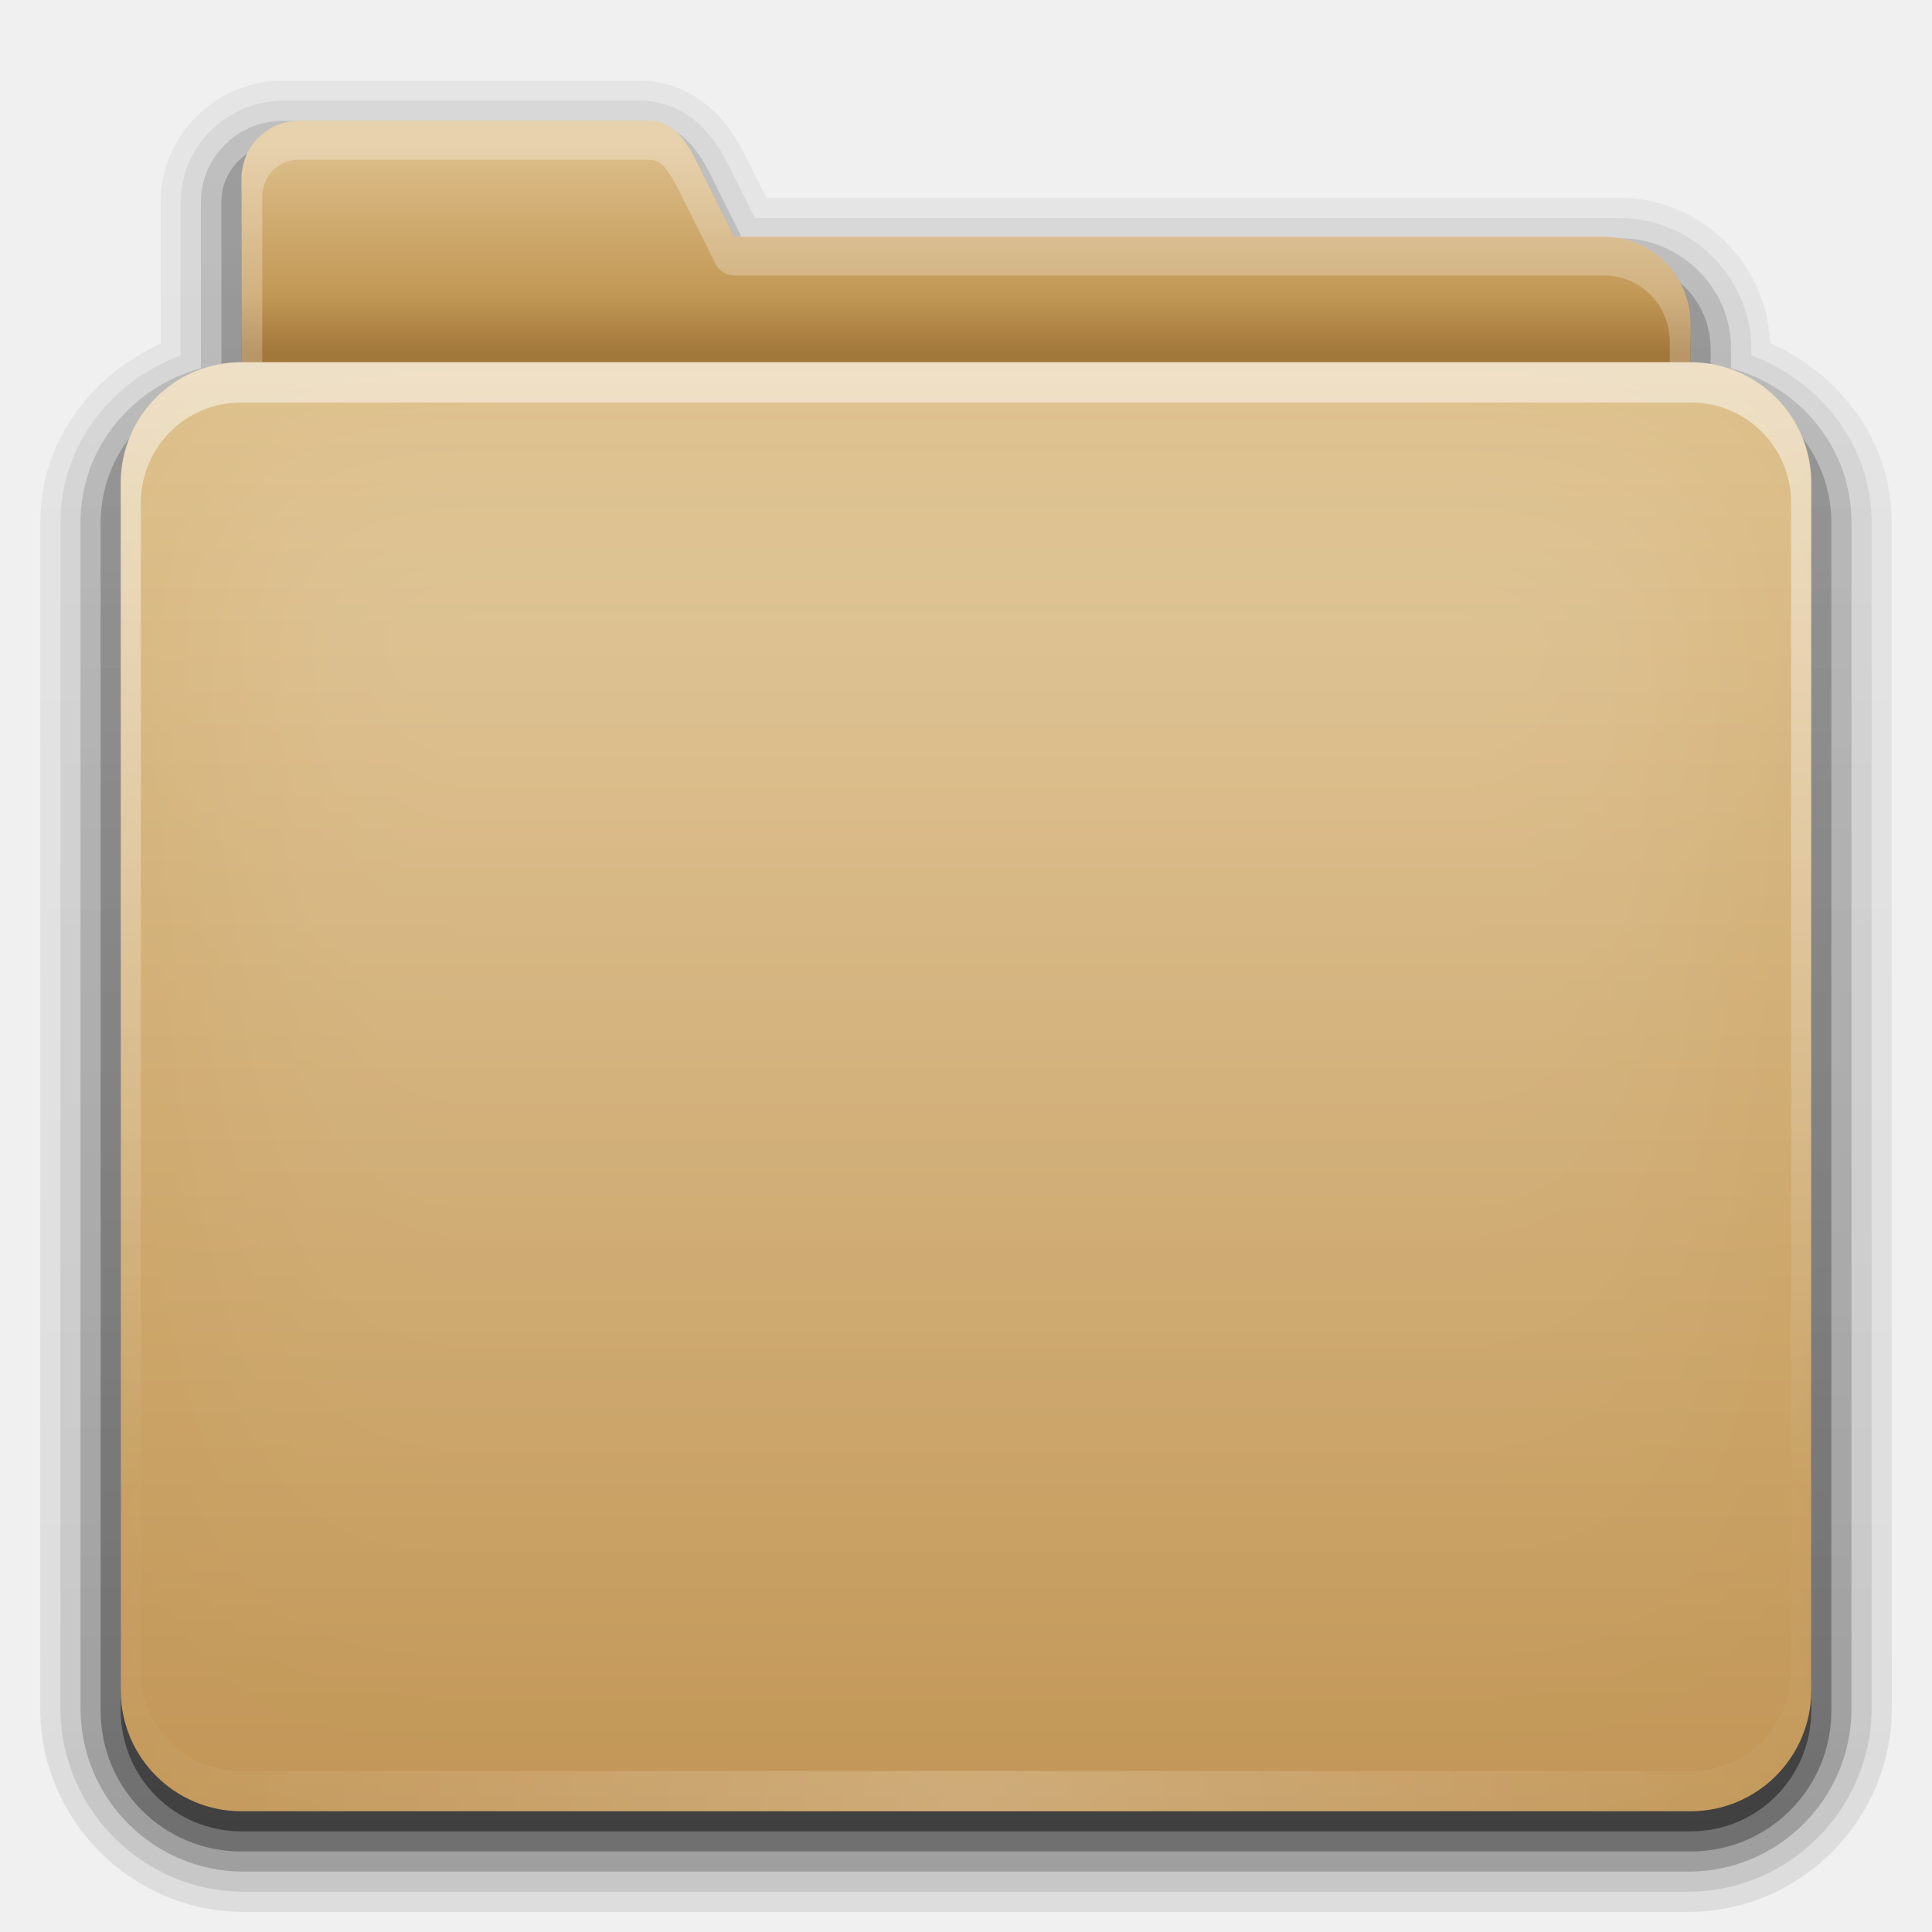
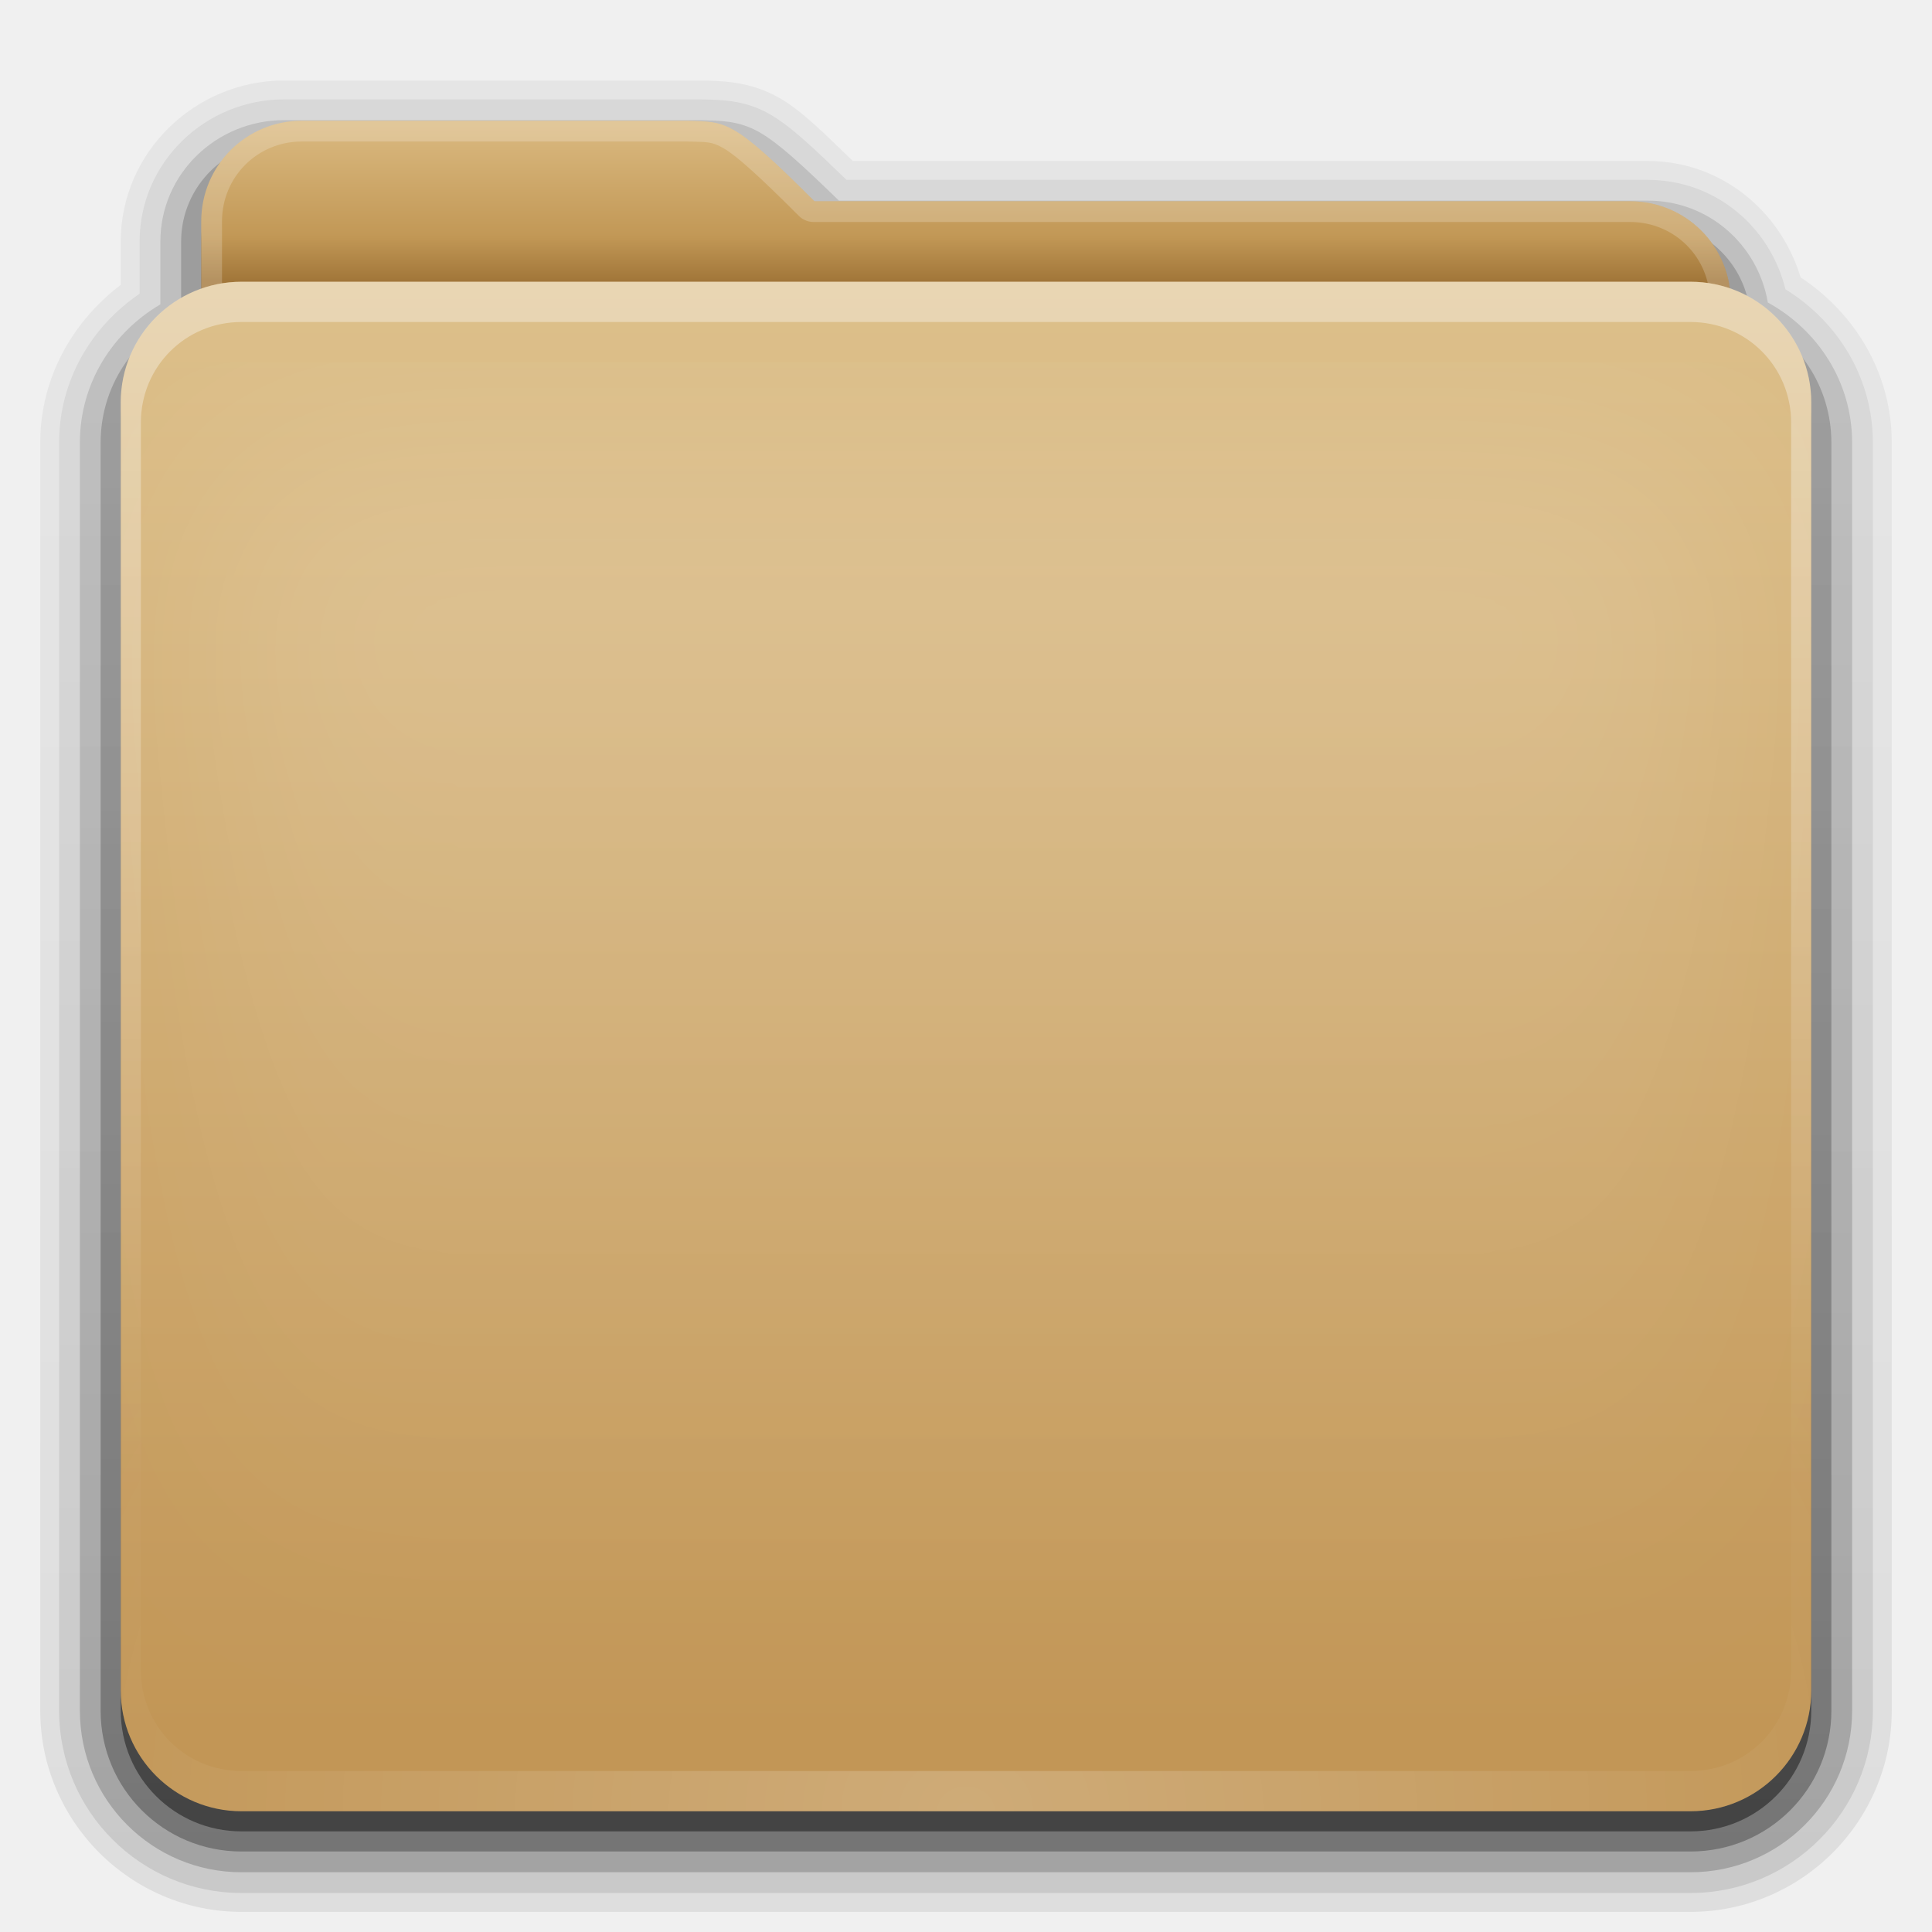
<svg xmlns="http://www.w3.org/2000/svg" xmlns:xlink="http://www.w3.org/1999/xlink" version="1.0" width="96" height="96" id="svg2408">
  <defs id="defs2410">
+     <linearGradient id="linearGradient4008">
+       <stop id="stop4010" style="stop-color:#dab980;stop-opacity:1" offset="0" />
+       <stop id="stop4012" style="stop-color:#c29856;stop-opacity:1" offset="0.717" />
+       <stop id="stop4014" style="stop-color:#a2773a;stop-opacity:1" offset="1" />
+     </linearGradient>
    <linearGradient id="linearGradient3874">
      <stop id="stop3876" style="stop-color:#ffffff;stop-opacity:1" offset="0" />
      <stop id="stop3878" style="stop-color:#ffffff;stop-opacity:0" offset="1" />
    </linearGradient>
    <linearGradient x1="11.794" y1="3.213" x2="11.794" y2="20.137" id="linearGradient3317" gradientUnits="userSpaceOnUse" gradientTransform="scale(1.059853,0.9435274)">
      <stop id="stop3319" style="stop-color:#c6953a;stop-opacity:1" offset="0" />
      <stop id="stop3321" style="stop-color:#ab7a1f;stop-opacity:1" offset="1" />
    </linearGradient>
    <linearGradient x1="48.036" y1="25.911" x2="48.036" y2="85.821" id="linearGradient3361" xlink:href="#linearGradient3317" gradientUnits="userSpaceOnUse" />
-     <linearGradient id="linearGradient3348">
-       <stop id="stop3350" style="stop-color:#ddbf8b;stop-opacity:1" offset="0" />
-       <stop id="stop3356" style="stop-color:#c29856;stop-opacity:1" offset="0.717" />
-       <stop id="stop3352" style="stop-color:#a2773a;stop-opacity:1" offset="1" />
-     </linearGradient>
    <linearGradient id="linearGradient3187">
      <stop id="stop3189" style="stop-color:#c29656;stop-opacity:1" offset="0" />
      <stop id="stop3191" style="stop-color:#ddc08b;stop-opacity:1" offset="1" />
    </linearGradient>
    <linearGradient x1="45.448" y1="80.472" x2="45.448" y2="7.017" id="ButtonShadow" gradientUnits="userSpaceOnUse" gradientTransform="matrix(1.005865,0,0,0.994169,0,12)">
      <stop id="stop3750" style="stop-color:#000000;stop-opacity:1" offset="0" />
      <stop id="stop3752" style="stop-color:#000000;stop-opacity:0.588" offset="1" />
    </linearGradient>
-     <linearGradient id="linearGradient3737">
-       <stop id="stop3739" style="stop-color:#ffffff;stop-opacity:1" offset="0" />
-       <stop id="stop3741" style="stop-color:#ffffff;stop-opacity:0" offset="1" />
-     </linearGradient>
-     <linearGradient x1="48" y1="78" x2="48" y2="5.988" id="linearGradient3706" xlink:href="#linearGradient3187" gradientUnits="userSpaceOnUse" gradientTransform="translate(0,12)" />
+     <linearGradient x1="48" y1="78" x2="48" y2="5.988" id="linearGradient3706" xlink:href="#linearGradient3187" gradientUnits="userSpaceOnUse" gradientTransform="translate(0,8)" />
    <filter color-interpolation-filters="sRGB" id="filter3174">
      <feGaussianBlur id="feGaussianBlur3176" stdDeviation="1.71" />
    </filter>
-     <linearGradient x1="36.357" y1="18" x2="36.357" y2="73.995" id="linearGradient3188" xlink:href="#linearGradient3737" gradientUnits="userSpaceOnUse" />
-     <linearGradient x1="23.607" y1="6" x2="23.607" y2="58.466" id="linearGradient4010" xlink:href="#linearGradient3737" gradientUnits="userSpaceOnUse" />
-     <linearGradient x1="34.86" y1="17.736" x2="34.86" y2="32.013" id="linearGradient4023" xlink:href="#linearGradient3348" gradientUnits="userSpaceOnUse" gradientTransform="matrix(0.72,0,0,0.72,1.92,-5.52)" />
-     <linearGradient id="linearGradient3737-5">
-       <stop id="stop3739-0" style="stop-color:#ffffff;stop-opacity:1" offset="0" />
-       <stop id="stop3741-4" style="stop-color:#ffffff;stop-opacity:0" offset="1" />
-     </linearGradient>
-     <radialGradient cx="48" cy="90.172" r="42" fx="48" fy="90.172" id="radialGradient2874" xlink:href="#linearGradient3737-5" gradientUnits="userSpaceOnUse" gradientTransform="matrix(1.157313,0,0,0.9959077,-7.551021,0.1971319)" />
    <linearGradient x1="45.448" y1="80.472" x2="45.448" y2="5.297" id="linearGradient3664" xlink:href="#ButtonShadow" gradientUnits="userSpaceOnUse" gradientTransform="matrix(1.005865,0,0,0.994169,0,12)" />
-     <linearGradient x1="26.5" y1="90.313" x2="26.5" y2="6.917" id="linearGradient3671" xlink:href="#ButtonShadow" gradientUnits="userSpaceOnUse" />
-     <linearGradient x1="26.5" y1="90.313" x2="26.5" y2="6.917" id="linearGradient3692" xlink:href="#ButtonShadow" gradientUnits="userSpaceOnUse" gradientTransform="matrix(1.027778,0,0,1.012731,-1.333333,0.03087963)" />
-     <linearGradient x1="26.5" y1="90.313" x2="26.5" y2="6.917" id="linearGradient3701" xlink:href="#ButtonShadow" gradientUnits="userSpaceOnUse" gradientTransform="matrix(1.027778,0,0,1.012731,-1.333333,0.03087963)" />
-     <linearGradient x1="26.5" y1="90.313" x2="26.5" y2="6.917" id="linearGradient3709" xlink:href="#ButtonShadow" gradientUnits="userSpaceOnUse" gradientTransform="matrix(1.027778,0,0,1.012731,-1.333333,0.03087963)" />
-     <linearGradient x1="26.5" y1="90.313" x2="26.5" y2="6.917" id="linearGradient3717" xlink:href="#ButtonShadow" gradientUnits="userSpaceOnUse" gradientTransform="matrix(1.027778,0,0,1.012731,-1.333333,0.03087963)" />
    <clipPath id="clipPath3860">
      <rect width="84" height="72" rx="6" ry="6" x="6" y="18" id="rect3862" style="fill:#ff00ff;fill-opacity:1;fill-rule:nonzero;stroke:none" />
    </clipPath>
    <filter x="-0.166" y="-0.197" width="1.331" height="1.394" color-interpolation-filters="sRGB" id="filter3870">
      <feGaussianBlur id="feGaussianBlur3872" stdDeviation="5.17" />
    </filter>
-     <linearGradient x1="48.022" y1="22.933" x2="48.022" y2="88.348" id="linearGradient3880" xlink:href="#linearGradient3874" gradientUnits="userSpaceOnUse" />
+     <linearGradient x1="48.022" y1="22.933" x2="48.022" y2="81.481" id="linearGradient3123" xlink:href="#linearGradient3874" gradientUnits="userSpaceOnUse" />
+     <linearGradient x1="34.86" y1="16.275" x2="34.86" y2="26.987" id="linearGradient3105" xlink:href="#linearGradient4008" gradientUnits="userSpaceOnUse" gradientTransform="matrix(0.72,0,0,0.72,1.92,-5.52)" />
+     <linearGradient x1="43" y1="91" x2="43" y2="7" id="linearGradient3952" xlink:href="#ButtonShadow" gradientUnits="userSpaceOnUse" />
+     <linearGradient x1="45" y1="92" x2="45" y2="7" id="linearGradient3961" xlink:href="#ButtonShadow" gradientUnits="userSpaceOnUse" />
+     <linearGradient x1="45" y1="92" x2="45" y2="7" id="linearGradient3969" xlink:href="#ButtonShadow" gradientUnits="userSpaceOnUse" />
+     <linearGradient x1="45" y1="92" x2="45" y2="7" id="linearGradient3977" xlink:href="#ButtonShadow" gradientUnits="userSpaceOnUse" />
+     <linearGradient x1="45" y1="92" x2="45" y2="7" id="linearGradient3986" xlink:href="#ButtonShadow" gradientUnits="userSpaceOnUse" />
+     <radialGradient cx="48" cy="90.172" r="42" fx="48" fy="90.172" id="radialGradient2874" xlink:href="#linearGradient3737-5" gradientUnits="userSpaceOnUse" gradientTransform="matrix(1.157313,0,0,0.9959077,-7.551021,0.197132)" />
+     <linearGradient id="linearGradient3737-5">
+       <stop id="stop3739-0" style="stop-color:#ffffff;stop-opacity:1" offset="0" />
+       <stop id="stop3741-4" style="stop-color:#ffffff;stop-opacity:0" offset="1" />
+     </linearGradient>
+     <linearGradient id="linearGradient3737">
+       <stop id="stop3739" style="stop-color:#ffffff;stop-opacity:1" offset="0" />
+       <stop id="stop3741" style="stop-color:#ffffff;stop-opacity:0" offset="1" />
+     </linearGradient>
+     <linearGradient x1="36.357" y1="16" x2="36.357" y2="73.995" id="linearGradient3080" xlink:href="#linearGradient3737" gradientUnits="userSpaceOnUse" />
  </defs>
  <g id="layer2" style="display:none">
    <path d="M 14.969,8.803 C 13.329,8.803 12,10.085 12,11.678 L 12,19 c -3.324,0 -7,2.676 -7,6 l 0,61 c 0,3.324 2.676,6 6,6 l 74,0 c 3.324,0 6,-2.676 6,-6 l 0,-61 c 0,-3.324 -3.747,-6 -7.071,-6 l 0,-0.135 c 0,-2.389 -1.978,-4.312 -4.438,-4.312 l -43.335,0 -1.469,-2.875 C 33.954,10.253 33.359,8.803 31.719,8.803 l -16.75,0 z" id="rect3745" style="opacity:0.9;fill:url(#linearGradient3664);fill-opacity:1;fill-rule:nonzero;stroke:none;filter:url(#filter3174)" />
  </g>
  <g id="layer4" style="display:inline">
-     <path d="M 13.969,4 C 10.668,4 7.875,6.693 7.875,10.031 l 0,7.062 c -3.436,1.561 -6,4.841 -6,8.906 l 0,59 c 0,5.561 4.564,10.125 10.125,10.125 l 72,0 c 5.561,0 10.125,-4.564 10.125,-10.125 l 0,-59 c 0,-4.091 -2.594,-7.389 -6.062,-8.938 -0.16,-3.993 -3.474,-7.219 -7.5,-7.219 l -42.5,0 L 37.438,8.625 C 37.135,8.029 36.735,7.04 35.938,6.062 35.034,4.956 33.554,4 31.719,4 l -17.75,0 z" transform="matrix(0.99729,0,0,0.9986283,0.1300813,0.00548697)" id="path3715" style="opacity:0.08;fill:url(#linearGradient3717);fill-opacity:1;fill-rule:nonzero;stroke:none;display:inline" />
-     <path d="m 13.969,4.969 c -2.783,0 -5.125,2.257 -5.125,5.062 l 0,7.312 0,0.312 c -3.437,1.29 -6,4.44 -6,8.344 l 0,59 c 0,5.04 4.116,9.156 9.156,9.156 l 72,0 c 5.04,0 9.156,-4.116 9.156,-9.156 l 0,-59 c 0,-3.904 -2.563,-7.053 -6,-8.344 l 0,-0.312 c 0,-3.603 -2.985,-6.531 -6.594,-6.531 l -43.094,0 -0.875,-1.75 C 36.264,8.412 35.884,7.51 35.188,6.656 34.437,5.737 33.229,4.969 31.719,4.969 l -17.75,0 z" transform="matrix(0.9965398,0,0,0.9978977,0.16609,0.04169587)" id="path3707" style="opacity:0.1;fill:url(#linearGradient3709);fill-opacity:1;fill-rule:nonzero;stroke:none;display:inline" />
-     <path d="M 13.969,6 C 11.737,6 9.875,7.797 9.875,10.031 l 0,7.312 0,0.969 c -3.428,0.951 -6,3.959 -6,7.688 l 0,59 c 0,4.484 3.641,8.125 8.125,8.125 l 72,0 c 4.484,0 8.125,-3.641 8.125,-8.125 l 0,-59 c 0,-3.728 -2.572,-6.737 -6,-7.688 l 0,-0.969 c 0,-3.038 -2.506,-5.5 -5.562,-5.5 l -43.719,0 -1.156,-2.312 C 35.334,8.836 34.988,8.026 34.406,7.312 33.824,6.599 32.874,6 31.719,6 l -17.75,0 z" transform="matrix(0.9971671,0,0,0.9985653,0.1359773,0.00860832)" id="path3698" style="opacity:0.2;fill:url(#linearGradient3701);fill-opacity:1;fill-rule:nonzero;stroke:none;display:inline" />
-     <path d="M 13.969,7.125 C 12.329,7.125 11,8.415 11,10.031 l 0,7.312 0,1.75 C 7.603,19.579 5,22.464 5,26 l 0,59 c 0,3.878 3.122,7 7,7 l 72,0 c 3.878,0 7,-3.122 7,-7 l 0,-59 c 0,-3.536 -2.603,-6.421 -6,-6.906 l 0,-1.75 c 0,-2.424 -1.978,-4.375 -4.438,-4.375 l -44.406,0 -1.469,-2.938 C 33.954,8.586 33.359,7.125 31.719,7.125 l -17.75,0 z" id="path3679" style="opacity:0.3;fill:url(#linearGradient3692);fill-opacity:1;fill-rule:nonzero;stroke:none;display:inline" />
-     <path d="M 14.875,7 C 13.279,7 12,8.279 12,9.875 L 12,17.094 12,19 c -3.324,0 -6,2.676 -6,6 l 0,60 c 0,3.324 2.676,6 6,6 l 72,0 c 3.324,0 6,-2.676 6,-6 l 0,-60 c 0,-3.324 -2.676,-6 -6,-6 l 0,-1.906 C 84,14.7 82.081,12.75 79.688,12.75 l -43.219,0 -1.438,-2.875 C 34.318,8.448 33.752,7 32.156,7 L 14.875,7 z" id="path2885" style="opacity:0.45;fill:url(#linearGradient3671);fill-opacity:1;fill-rule:nonzero;stroke:none;display:inline" />
+     <path d="M 14.125,4 C 9.691,4 6,7.568 6,12 l 0,2.156 C 3.624,15.958 2,18.759 2,22 l 0,63 c 0,5.504 4.496,10 10,10 l 72,0 c 5.504,0 10,-4.496 10,-10 L 94,22 C 94,18.517 92.147,15.547 89.469,13.781 88.482,10.492 85.526,8 81.875,8 l -39.5,0 C 40.972,6.645 39.835,5.49 38.688,4.844 37.192,4.001 35.757,4.03 34.875,4 a 0.928,0.928 0 0 0 -0.031,0 c -0.001,-1.73e-5 -0.03,-1.73e-5 -0.031,0 L 34.781,4 14.125,4 z" id="path3984" style="opacity:0.08;fill:url(#linearGradient3986);fill-opacity:1;fill-rule:nonzero;stroke:none;display:inline" />
+     <path d="M 14.125,4.938 C 10.184,4.938 6.938,8.081 6.938,12 l 0,2.594 c -2.383,1.622 -4,4.294 -4,7.406 l 0,63 c 0,5.001 4.061,9.062 9.062,9.062 l 72,0 c 5.001,0 9.062,-4.061 9.062,-9.062 l 0,-63 c 0,-3.261 -1.773,-6.04 -4.344,-7.625 C 87.958,11.279 85.241,8.938 81.875,8.938 l -39.812,0 C 40.465,7.396 39.29,6.26 38.219,5.656 36.946,4.939 35.771,4.969 34.844,4.938 a 1.044,1.044 0 0 0 -0.031,0 c -10e-7,0 -0.031,0 -0.031,0 l -20.656,0 z" id="path3975" style="opacity:0.1;fill:url(#linearGradient3977);fill-opacity:1;fill-rule:nonzero;stroke:none;display:inline" />
+     <path d="M 14.125,5.969 C 10.736,5.969 7.969,8.657 7.969,12 l 0,3.125 c -2.375,1.394 -4,3.92 -4,6.875 l 0,63 c 0,4.438 3.593,8.031 8.031,8.031 l 72,0 c 4.438,0 8.031,-3.593 8.031,-8.031 l 0,-63 c 0,-3.032 -1.712,-5.604 -4.188,-6.969 -0.492,-2.86 -2.929,-5.062 -5.969,-5.062 l -40.188,0 C 39.853,8.194 38.679,7.103 37.719,6.562 36.681,5.978 35.778,6.001 34.812,5.969 a 1.044,1.044 0 0 0 -0.031,0 l -20.656,0 z" id="path3967" style="opacity:0.2;fill:url(#linearGradient3969);fill-opacity:1;fill-rule:nonzero;stroke:none;display:inline" />
+     <path d="M 14.125,7 C 11.282,7 9,9.23 9,12 l 0,3.688 C 6.636,16.809 5,19.2 5,22 l 0,63 c 0,3.878 3.122,7 7,7 l 72,0 c 3.878,0 7,-3.122 7,-7 L 91,22 C 91,19.19 89.347,16.804 86.969,15.688 86.799,13.069 84.607,11 81.875,11 l -40.594,0 c -4.221,-4.112 -4.503,-3.933 -6.5,-4 L 14.125,7 z" id="path3908-1" style="opacity:0.3;fill:url(#linearGradient3961);fill-opacity:1;fill-rule:nonzero;stroke:none;display:inline" />
+     <path d="m 15,7 c -2.77,0 -5,2.23 -5,5 l 0,3.344 C 7.666,16.165 6,18.379 6,21 l 0,64 c 0,3.324 2.676,6 6,6 l 72,0 c 3.324,0 6,-2.676 6,-6 L 90,21 C 90,18.358 88.3,16.149 85.938,15.344 85.611,12.893 83.542,11 81,11 L 40.469,11 C 36.356,6.888 36.102,7.067 34.156,7 L 15,7 z" id="path3941" style="opacity:0.45;fill:url(#linearGradient3952);fill-opacity:1;fill-rule:nonzero;stroke:none;display:inline" />
  </g>
  <g id="layer3" style="display:inline">
-     <path d="M 14.88,6 C 13.284,6 12,7.284 12,8.88 l 0,7.2 0,50.4 0,4.32 c 0,2.393 1.927,4.32 4.32,4.32 l 63.36,0 c 2.393,0 4.32,-1.927 4.32,-4.32 l 0,-54.72 c 0,-2.393 -1.927,-4.32 -4.32,-4.32 l -43.2,0 -1.44,-2.88 C 34.326,7.453 33.756,6 32.16,6 L 14.88,6 z" id="rect3325" style="fill:url(#linearGradient4023);fill-opacity:1;fill-rule:nonzero;stroke:none;display:inline" />
-     <path d="M 14.875,6 C 13.279,6 12,7.279 12,8.875 l 0,7.219 0,50.375 0,4.344 c 0,2.393 1.919,4.312 4.312,4.312 l 63.375,0 C 82.081,75.125 84,73.206 84,70.812 L 84,16.094 C 84,13.7 82.081,11.75 79.688,11.75 l -43.219,0 -1.438,-2.875 C 34.318,7.448 33.752,6 32.156,6 L 14.875,6 z m 0,1.938 17.281,0 c 0.487,0 0.66,0.113 0.969,0.5 0.308,0.387 0.63,1.072 1,1.812 l 1.438,2.875 c 0.173,0.342 0.523,0.559 0.906,0.562 l 43.219,0 c 1.835,0 3.281,1.468 3.281,3.312 l 0,54.719 c 0,1.844 -1.437,3.281 -3.281,3.281 l -63.375,0 c -1.844,0 -3.281,-1.437 -3.281,-3.281 l 0,-4.344 0,-50.375 0,-7.219 c 0,-1.047 0.797,-1.844 1.844,-1.844 z" id="path3997" style="opacity:0.3;fill:url(#linearGradient4010);fill-opacity:1;fill-rule:nonzero;stroke:none;display:inline" />
    <rect width="75" height="62.679" rx="6" ry="6" x="10.536" y="23.143" id="rect3352" style="fill:url(#linearGradient3361);fill-opacity:1;fill-rule:nonzero;stroke:none;display:inline" />
+     <path d="m 15,6 c -2.77,0 -5,2.23 -5,5 l 0,59.812 c 0,2.393 1.919,4.312 4.312,4.312 l 67.375,0 C 84.081,75.125 86,73.206 86,70.812 L 86,15 c 0,-2.77 -2.23,-5 -5,-5 L 40.469,10 C 36.356,5.888 36.102,6.067 34.156,6 z" id="path3908" style="fill:url(#linearGradient3105);fill-opacity:1;fill-rule:nonzero;stroke:none;display:inline" />
+     <path d="m 15,6 c -2.77,0 -5,2.23 -5,5 l 0,59.812 c 0,2.393 1.919,4.312 4.312,4.312 l 67.375,0 C 84.081,75.125 86,73.206 86,70.812 L 86,15 c 0,-2.77 -2.23,-5 -5,-5 L 40.469,10 C 36.356,5.888 36.102,6.067 34.156,6 L 15,6 z m 0,1.031 19.125,0 0.031,0 c 0.965,0.031 1.193,-0.017 1.812,0.344 0.63,0.367 1.707,1.332 3.75,3.375 a 1.044,1.044 0 0 0 0.75,0.281 l 40.531,0 c 2.21,0 3.969,1.759 3.969,3.969 l 0,55.812 c 0,1.835 -1.446,3.281 -3.281,3.281 l -67.375,0 c -1.835,0 -3.281,-1.446 -3.281,-3.281 l 0,-59.812 c 0,-2.21 1.759,-3.969 3.969,-3.969 z" id="path3108" style="opacity:0.2;fill:#ffffff;fill-opacity:1;fill-rule:nonzero;stroke:none;display:inline" />
  </g>
-   <g id="layer1">
-     <rect width="84" height="72" rx="6" ry="6" x="6" y="18" id="rect2419" style="fill:url(#linearGradient3706);fill-opacity:1;fill-rule:nonzero;stroke:none" />
-     <path d="m 12,18 c -3.324,0 -6,2.676 -6,6 l 0,2 0,56 0,2 c 0,0.335 0.041,0.651 0.094,0.969 0.049,0.296 0.097,0.597 0.188,0.875 0.01,0.03 0.021,0.064 0.031,0.094 0.099,0.288 0.235,0.547 0.375,0.812 0.145,0.274 0.316,0.536 0.5,0.781 0.184,0.246 0.374,0.473 0.594,0.688 0.44,0.428 0.943,0.815 1.5,1.094 0.279,0.14 0.573,0.247 0.875,0.344 -0.256,-0.1 -0.487,-0.236 -0.719,-0.375 -0.007,-0.004 -0.024,0.004 -0.031,0 -0.032,-0.019 -0.062,-0.043 -0.094,-0.062 -0.12,-0.077 -0.231,-0.164 -0.344,-0.25 -0.106,-0.081 -0.213,-0.161 -0.312,-0.25 C 8.478,88.557 8.309,88.373 8.156,88.188 8.049,88.057 7.938,87.922 7.844,87.781 7.819,87.743 7.805,87.695 7.781,87.656 7.716,87.553 7.651,87.452 7.594,87.344 7.493,87.149 7.388,86.928 7.312,86.719 7.305,86.697 7.289,86.678 7.281,86.656 7.249,86.564 7.245,86.469 7.219,86.375 7.188,86.268 7.148,86.172 7.125,86.062 7.052,85.721 7,85.364 7,85 L 7,83 7,27 7,25 c 0,-2.782 2.218,-5 5,-5 l 2,0 68,0 2,0 c 2.782,0 5,2.218 5,5 l 0,2 0,56 0,2 c 0,0.364 -0.052,0.721 -0.125,1.062 -0.044,0.207 -0.088,0.398 -0.156,0.594 -0.008,0.022 -0.023,0.041 -0.031,0.062 -0.063,0.174 -0.138,0.367 -0.219,0.531 -0.042,0.083 -0.079,0.17 -0.125,0.25 -0.055,0.097 -0.127,0.188 -0.188,0.281 -0.094,0.141 -0.205,0.276 -0.312,0.406 -0.143,0.174 -0.303,0.347 -0.469,0.5 -0.011,0.01 -0.02,0.021 -0.031,0.031 -0.138,0.126 -0.285,0.234 -0.438,0.344 -0.103,0.073 -0.204,0.153 -0.312,0.219 -0.007,0.004 -0.024,-0.004 -0.031,0 -0.232,0.139 -0.463,0.275 -0.719,0.375 0.302,-0.097 0.596,-0.204 0.875,-0.344 0.557,-0.279 1.06,-0.666 1.5,-1.094 0.22,-0.214 0.409,-0.442 0.594,-0.688 0.184,-0.246 0.355,-0.508 0.5,-0.781 0.14,-0.265 0.276,-0.525 0.375,-0.812 0.01,-0.031 0.021,-0.063 0.031,-0.094 0.09,-0.278 0.139,-0.579 0.188,-0.875 C 89.959,84.651 90,84.335 90,84 l 0,-2 0,-56 0,-2 c 0,-3.324 -2.676,-6 -6,-6 l -72,0 z" id="rect3728" style="opacity:0.5;fill:url(#linearGradient3188);fill-opacity:1;fill-rule:nonzero;stroke:none" />
+   <g id="layer1" style="display:inline">
+     <rect width="84" height="76" rx="6" ry="6" x="6" y="14" id="rect2419" style="fill:url(#linearGradient3706);fill-opacity:1;fill-rule:nonzero;stroke:none" />
+     <path d="m 12,14 c -3.324,0 -6,2.676 -6,6 l 0,2 0,60 0,2 c 0,0.335 0.041,0.651 0.094,0.969 0.049,0.296 0.097,0.597 0.188,0.875 0.01,0.03 0.021,0.064 0.031,0.094 0.099,0.288 0.235,0.547 0.375,0.812 0.145,0.274 0.316,0.536 0.5,0.781 0.184,0.246 0.374,0.473 0.594,0.688 0.44,0.428 0.943,0.815 1.5,1.094 0.279,0.14 0.573,0.247 0.875,0.344 -0.256,-0.1 -0.487,-0.236 -0.719,-0.375 -0.007,-0.004 -0.024,0.004 -0.031,0 -0.032,-0.019 -0.062,-0.043 -0.094,-0.062 -0.12,-0.077 -0.231,-0.164 -0.344,-0.25 -0.106,-0.081 -0.213,-0.161 -0.312,-0.25 C 8.478,88.557 8.309,88.373 8.156,88.188 8.049,88.057 7.938,87.922 7.844,87.781 7.819,87.743 7.805,87.695 7.781,87.656 7.716,87.553 7.651,87.452 7.594,87.344 7.493,87.149 7.388,86.928 7.312,86.719 7.305,86.697 7.289,86.678 7.281,86.656 7.249,86.564 7.245,86.469 7.219,86.375 7.188,86.268 7.148,86.172 7.125,86.062 7.052,85.721 7,85.364 7,85 L 7,83 7,23 7,21 c 0,-2.782 2.218,-5 5,-5 l 2,0 68,0 2,0 c 2.782,0 5,2.218 5,5 l 0,2 0,60 0,2 c 0,0.364 -0.052,0.721 -0.125,1.062 -0.044,0.207 -0.088,0.398 -0.156,0.594 -0.008,0.022 -0.023,0.041 -0.031,0.062 -0.063,0.174 -0.138,0.367 -0.219,0.531 -0.042,0.083 -0.079,0.17 -0.125,0.25 -0.055,0.097 -0.127,0.188 -0.188,0.281 -0.094,0.141 -0.205,0.276 -0.312,0.406 -0.143,0.174 -0.303,0.347 -0.469,0.5 -0.011,0.01 -0.02,0.021 -0.031,0.031 -0.138,0.126 -0.285,0.234 -0.438,0.344 -0.103,0.073 -0.204,0.153 -0.312,0.219 -0.007,0.004 -0.024,-0.004 -0.031,0 -0.232,0.139 -0.463,0.275 -0.719,0.375 0.302,-0.097 0.596,-0.204 0.875,-0.344 0.557,-0.279 1.06,-0.666 1.5,-1.094 0.22,-0.214 0.409,-0.442 0.594,-0.688 0.184,-0.246 0.355,-0.508 0.5,-0.781 0.14,-0.265 0.276,-0.525 0.375,-0.812 0.01,-0.031 0.021,-0.063 0.031,-0.094 0.09,-0.278 0.139,-0.579 0.188,-0.875 C 89.959,84.651 90,84.335 90,84 l 0,-2 0,-60 0,-2 c 0,-3.324 -2.676,-6 -6,-6 z" id="rect3728" style="opacity:0.35;fill:url(#linearGradient3080);fill-opacity:1;fill-rule:nonzero;stroke:none" />
    <path d="M 12,90 C 8.676,90 6,87.324 6,84 L 6,82 6,26 6,24 c 0,-0.335 0.041,-0.651 0.094,-0.969 0.049,-0.296 0.097,-0.597 0.188,-0.875 0.01,-0.03 0.021,-0.064 0.031,-0.094 0.099,-0.288 0.235,-0.547 0.375,-0.812 0.145,-0.274 0.316,-0.536 0.5,-0.781 0.184,-0.246 0.374,-0.473 0.594,-0.688 0.44,-0.428 0.943,-0.815 1.5,-1.094 0.279,-0.14 0.573,-0.247 0.875,-0.344 -0.256,0.1 -0.487,0.236 -0.719,0.375 -0.007,0.004 -0.024,-0.004 -0.031,0 -0.032,0.019 -0.062,0.043 -0.094,0.062 -0.12,0.077 -0.231,0.164 -0.344,0.25 -0.106,0.081 -0.213,0.161 -0.312,0.25 -0.178,0.161 -0.347,0.345 -0.5,0.531 -0.108,0.13 -0.218,0.265 -0.312,0.406 -0.025,0.038 -0.038,0.086 -0.062,0.125 -0.065,0.103 -0.13,0.205 -0.188,0.312 -0.101,0.195 -0.206,0.416 -0.281,0.625 C 7.305,21.303 7.289,21.322 7.281,21.344 7.249,21.436 7.245,21.531 7.219,21.625 7.188,21.732 7.148,21.828 7.125,21.938 7.052,22.279 7,22.636 7,23 l 0,2 0,56 0,2 c 0,2.782 2.218,5 5,5 l 2,0 68,0 2,0 c 2.782,0 5,-2.218 5,-5 l 0,-2 0,-56 0,-2 c 0,-0.364 -0.052,-0.721 -0.125,-1.062 -0.044,-0.207 -0.088,-0.398 -0.156,-0.594 -0.008,-0.022 -0.023,-0.041 -0.031,-0.062 -0.063,-0.174 -0.138,-0.367 -0.219,-0.531 -0.042,-0.083 -0.079,-0.17 -0.125,-0.25 -0.055,-0.097 -0.127,-0.188 -0.188,-0.281 -0.094,-0.141 -0.205,-0.276 -0.312,-0.406 -0.143,-0.174 -0.303,-0.347 -0.469,-0.5 -0.011,-0.01 -0.02,-0.021 -0.031,-0.031 -0.138,-0.126 -0.285,-0.234 -0.438,-0.344 -0.103,-0.073 -0.204,-0.153 -0.312,-0.219 -0.007,-0.004 -0.024,0.004 -0.031,0 -0.232,-0.139 -0.463,-0.275 -0.719,-0.375 0.302,0.097 0.596,0.204 0.875,0.344 0.557,0.279 1.06,0.666 1.5,1.094 0.22,0.214 0.409,0.442 0.594,0.688 0.184,0.246 0.355,0.508 0.5,0.781 0.14,0.265 0.276,0.525 0.375,0.812 0.01,0.031 0.021,0.063 0.031,0.094 0.09,0.278 0.139,0.579 0.188,0.875 C 89.959,23.349 90,23.665 90,24 l 0,2 0,56 0,2 c 0,3.324 -2.676,6 -6,6 l -72,0 z" id="path3615" style="opacity:0.2;fill:url(#radialGradient2874);fill-opacity:1;fill-rule:nonzero;stroke:none" />
  </g>
  <g id="layer5" style="display:inline">
-     <path d="m 15.969,22.531 a 5.446,5.446 0 0 0 -5.438,5.438 l 0,52.062 a 5.446,5.446 0 0 0 5.438,5.438 l 64.062,0 a 5.446,5.446 0 0 0 5.438,-5.438 l 0,-52.062 a 5.446,5.446 0 0 0 -5.438,-5.438 l -64.062,0 z" clip-path="url(#clipPath3860)" id="path3850" style="opacity:0.15;fill:url(#linearGradient3880);fill-opacity:1;fill-rule:nonzero;stroke:none;filter:url(#filter3870)" />
+     <path d="m 15.969,22.531 c -2.846,0.004 -5.433,2.592 -5.438,5.438 l 0,48.062 c 0.004,2.846 2.592,5.433 5.438,5.438 l 64.062,0 c 2.846,-0.004 5.433,-2.592 5.438,-5.438 l 0,-48.062 c -0.004,-2.846 -2.592,-5.433 -5.438,-5.438 z" clip-path="url(#clipPath3860)" id="path3850" style="opacity:0.15;fill:url(#linearGradient3123);fill-opacity:1;fill-rule:nonzero;stroke:none;filter:url(#filter3870)" />
  </g>
  <g id="layer6" />
</svg>
